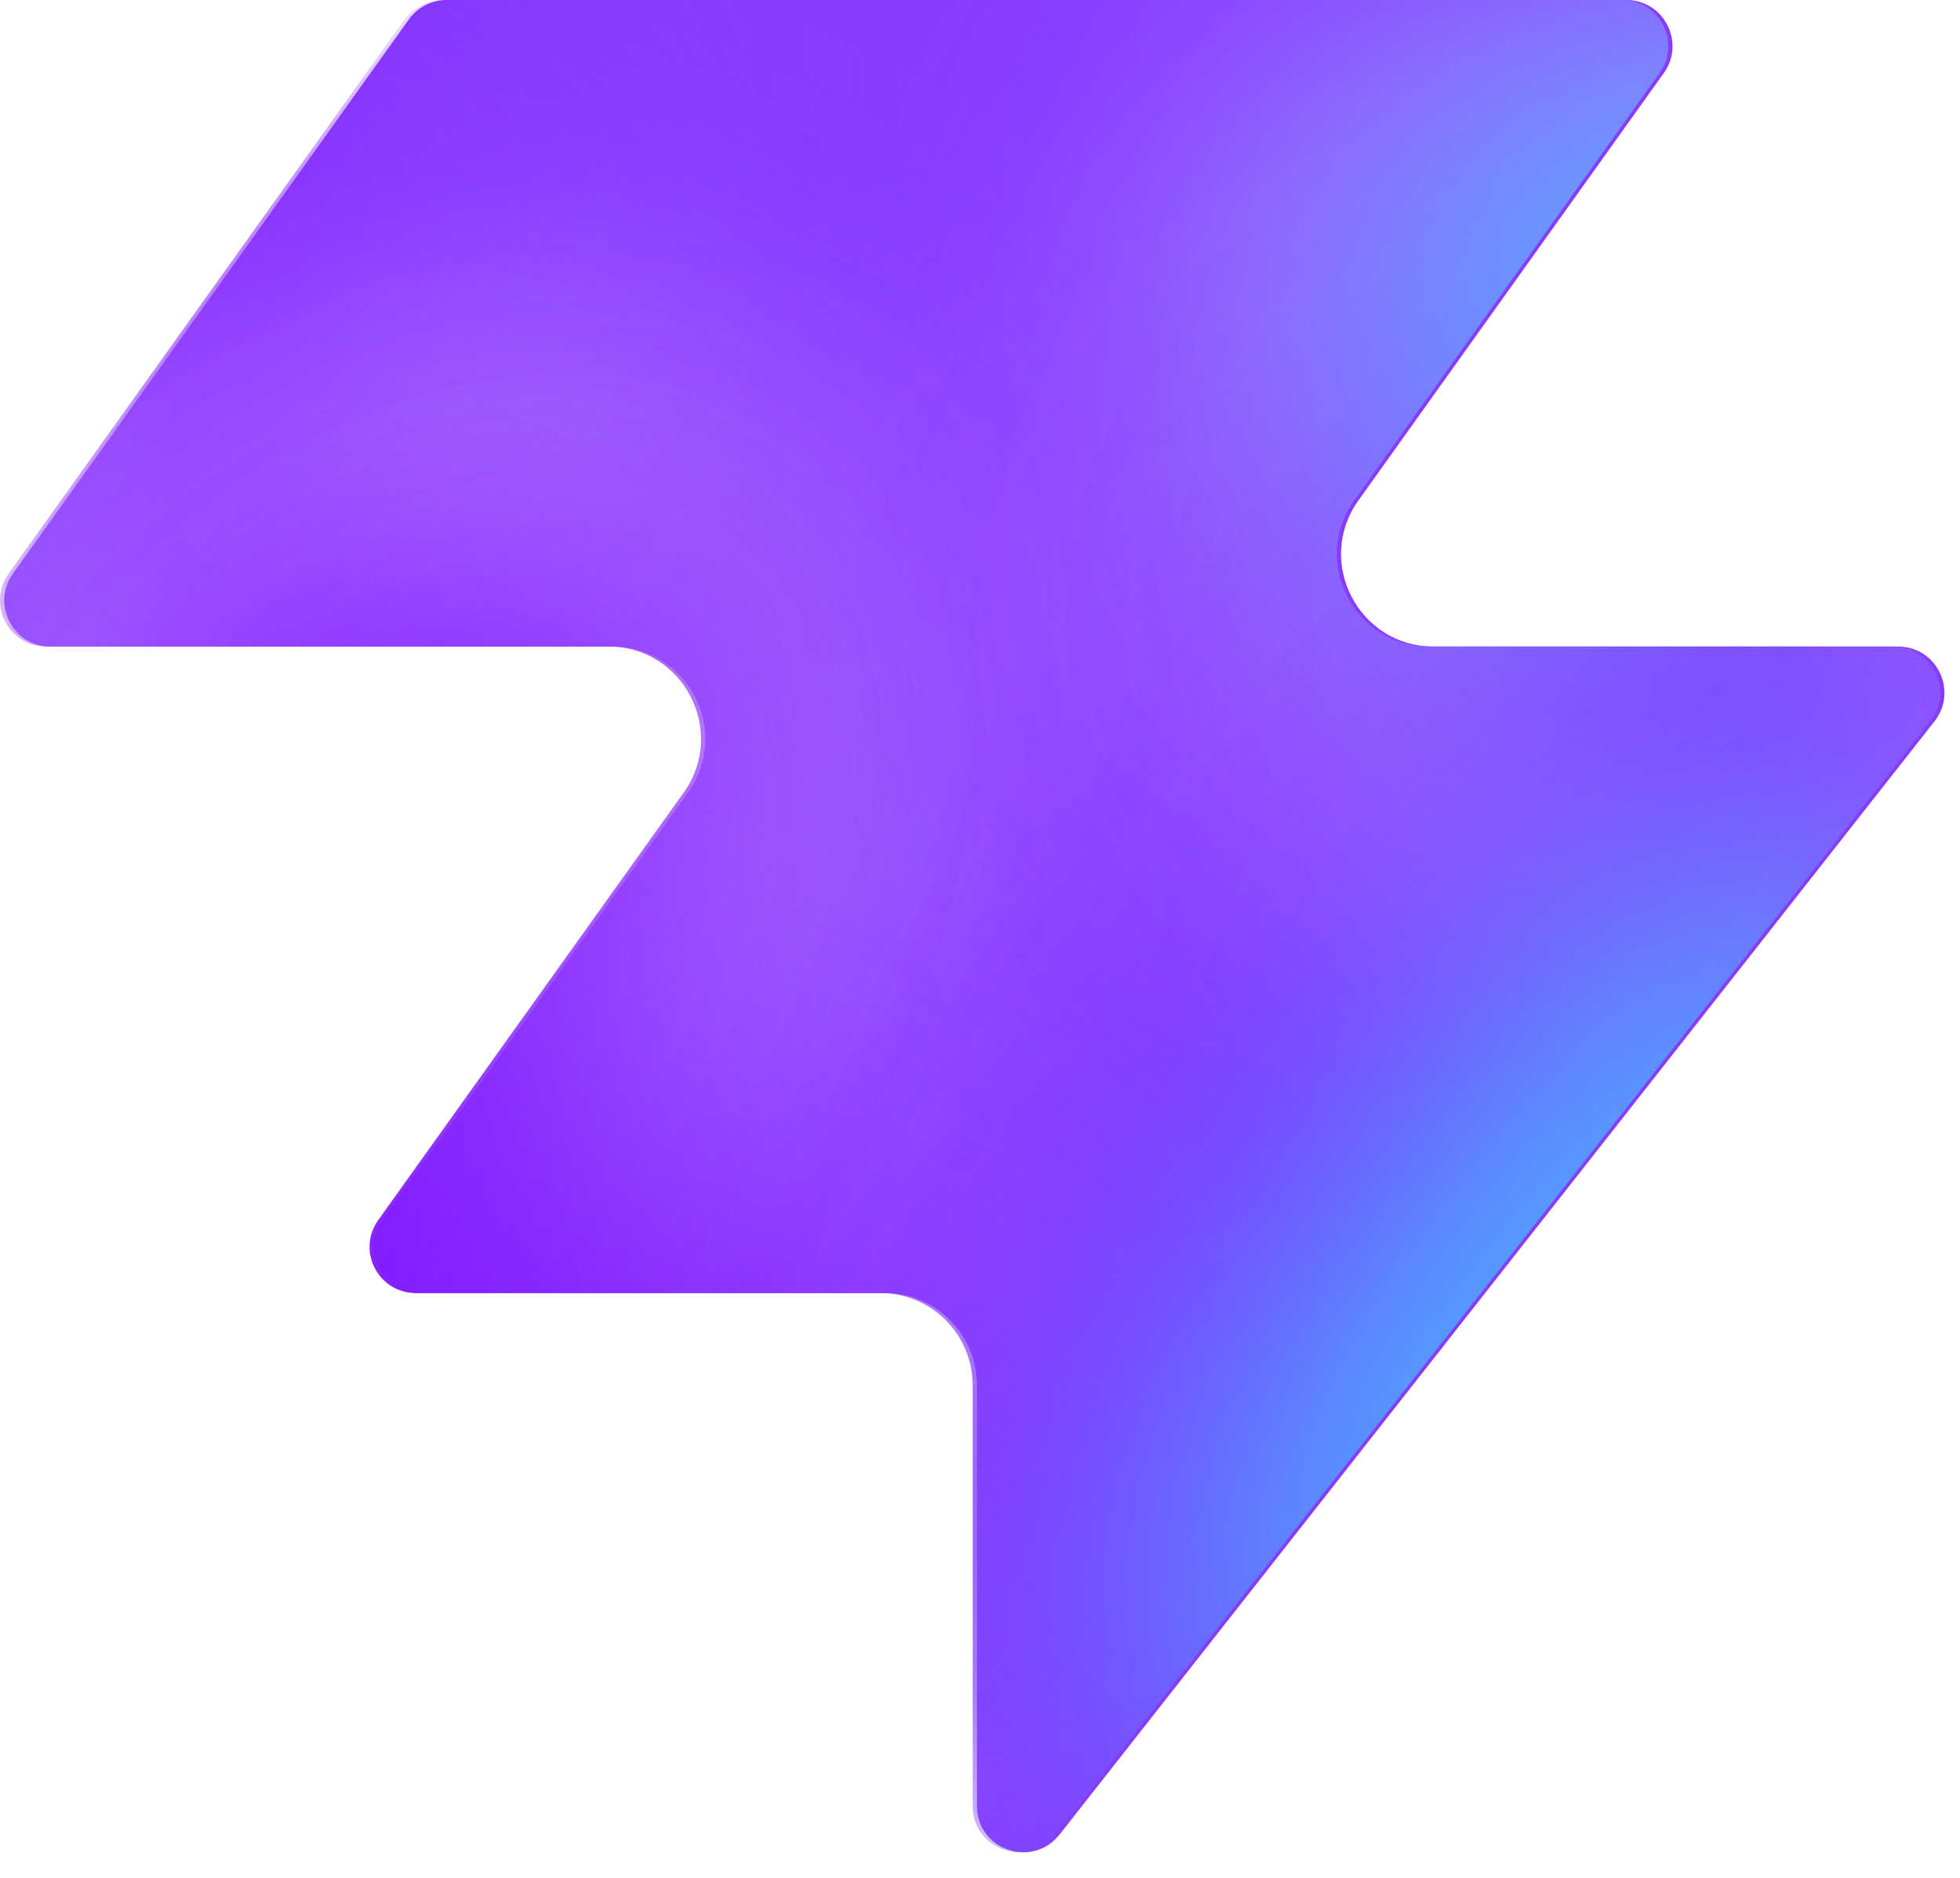
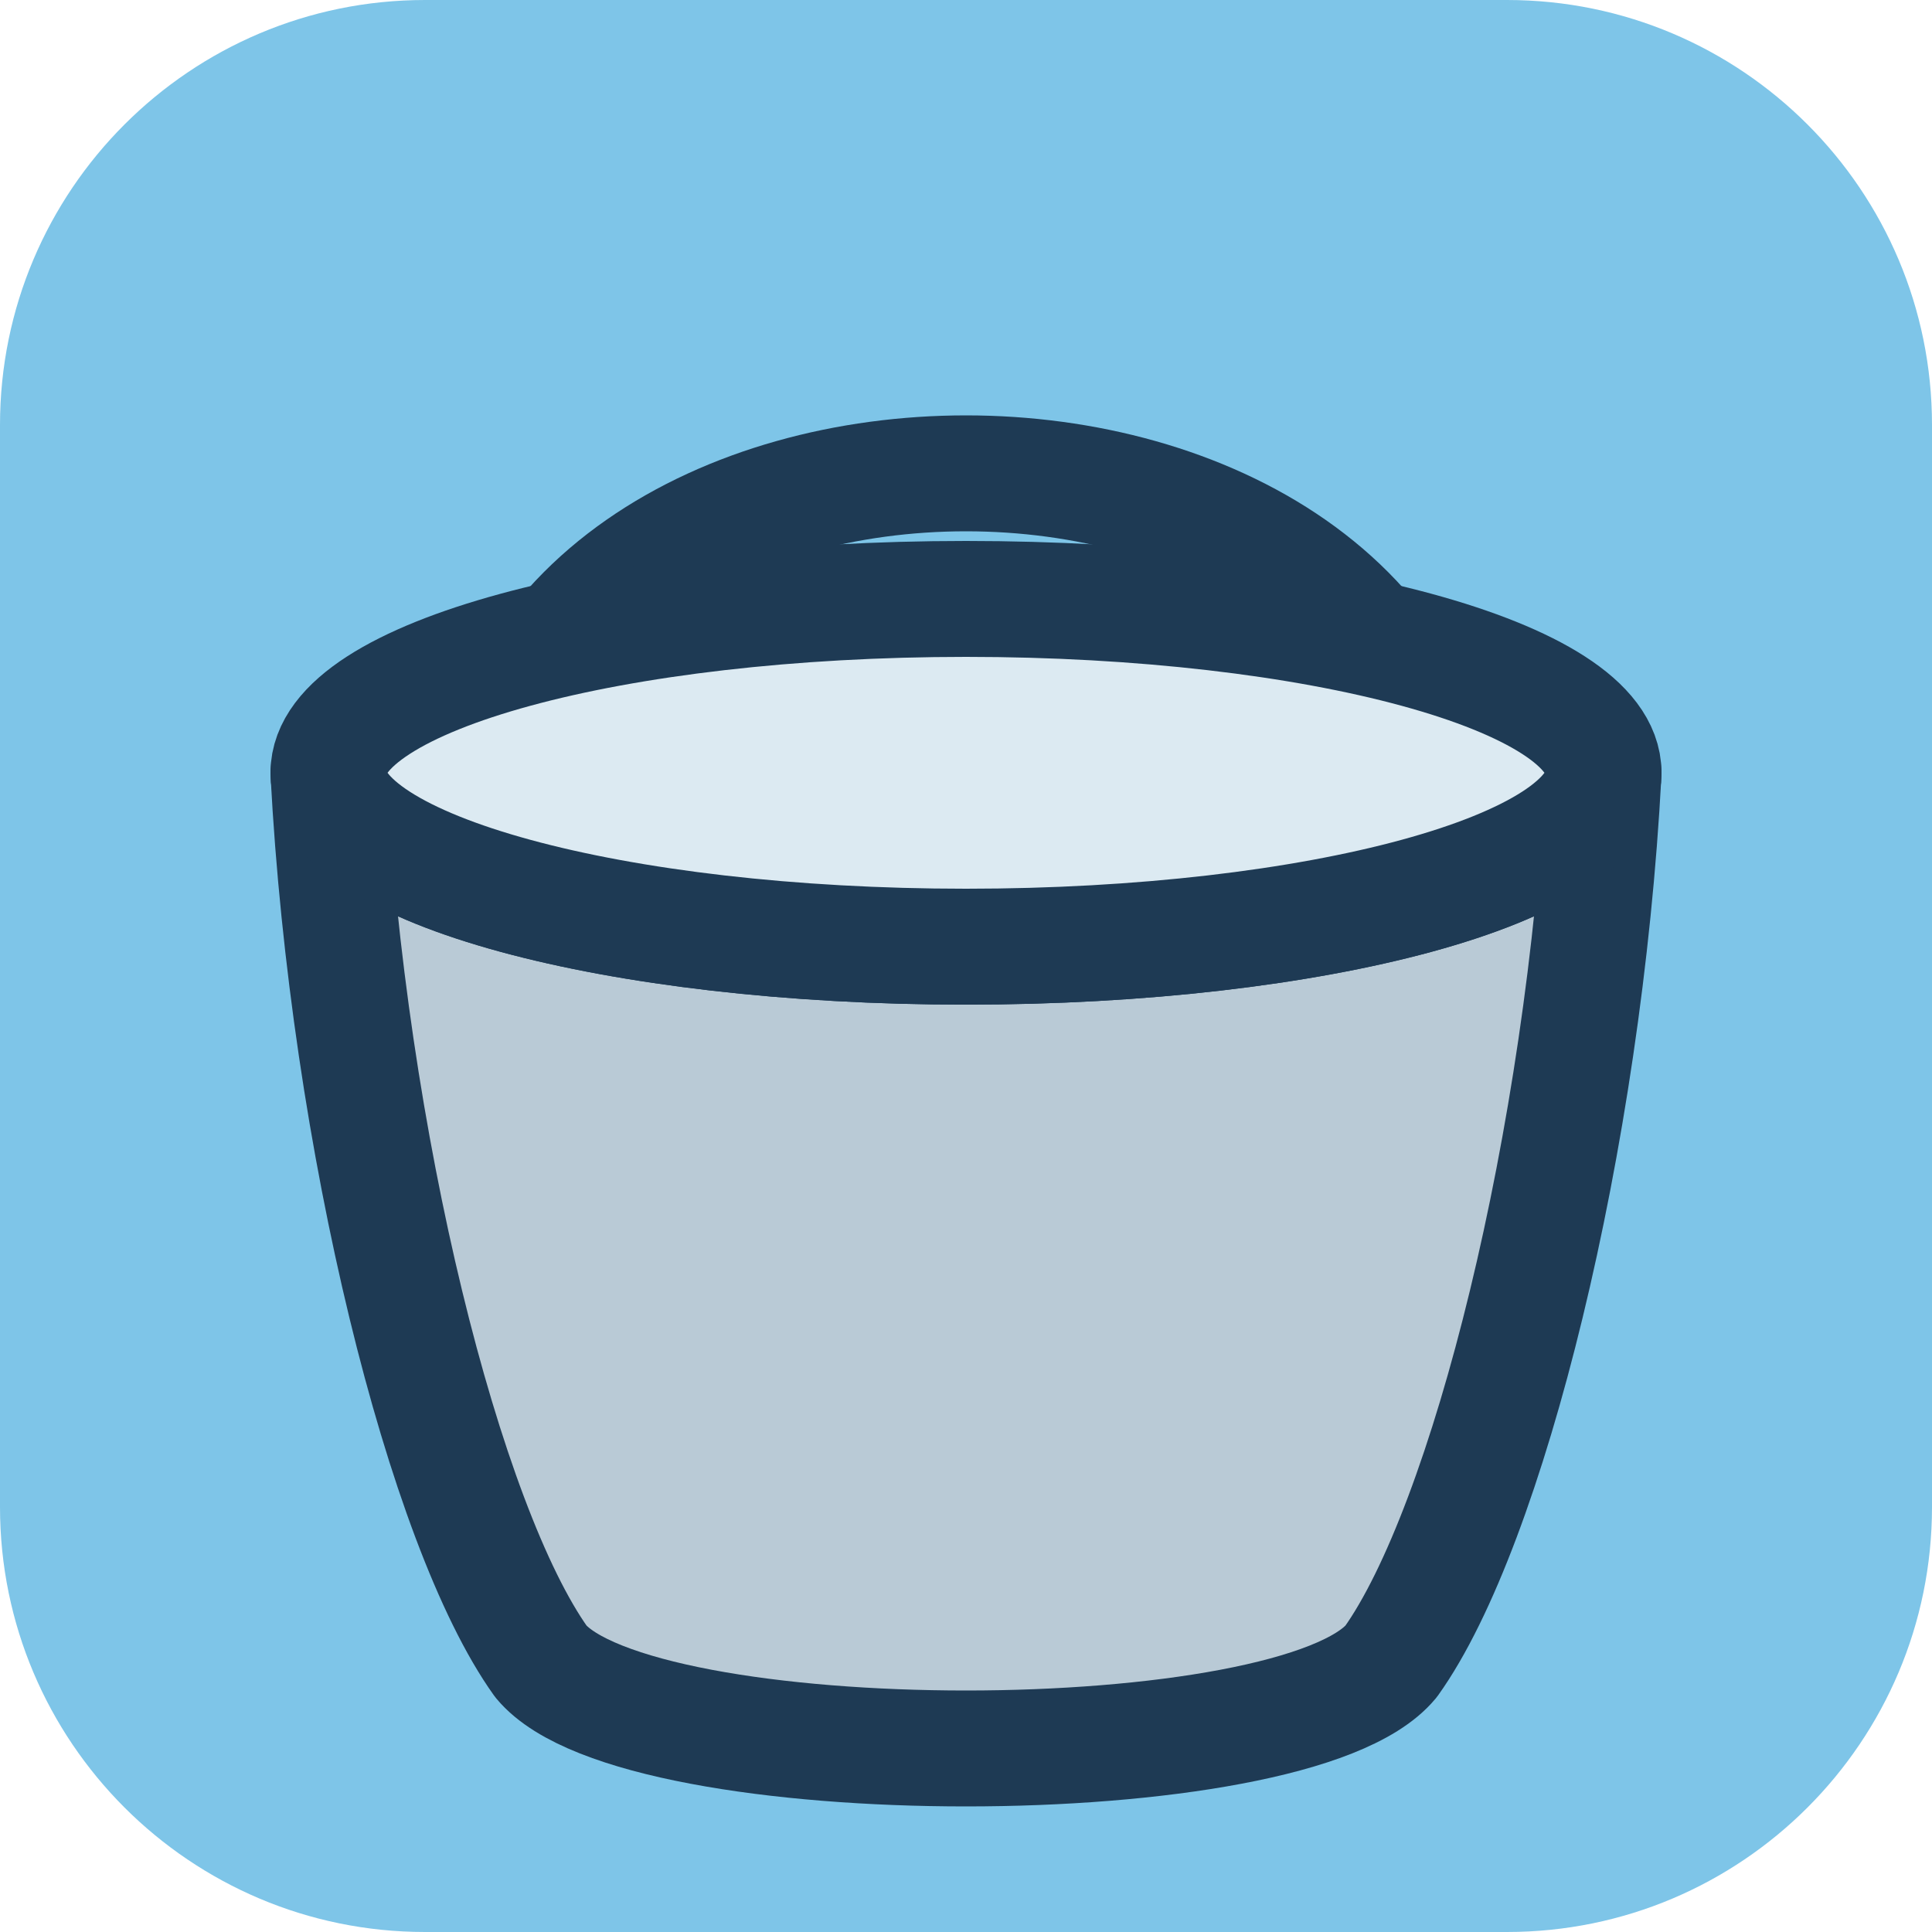
- <svg xmlns="http://www.w3.org/2000/svg" width="48" height="46" fill="none" viewBox="0 0 48 46">
-   <path fill="#863bff" d="M25.946 44.938c-.664.845-2.021.375-2.021-.698V33.937a2.26 2.26 0 0 0-2.262-2.262H10.287c-.92 0-1.456-1.04-.92-1.788l7.48-10.471c1.07-1.497 0-3.578-1.842-3.578H1.237c-.92 0-1.456-1.04-.92-1.788L10.013.474c.214-.297.556-.474.92-.474h28.894c.92 0 1.456 1.04.92 1.788l-7.48 10.471c-1.07 1.498 0 3.579 1.842 3.579h11.377c.943 0 1.473 1.088.89 1.83L25.947 44.94z" style="fill:#863bff;fill:color(display-p3 .525 .23 1);fill-opacity:1" />
-   <mask id="a" width="48" height="46" x="0" y="0" maskUnits="userSpaceOnUse" style="mask-type:alpha">
-     <path fill="#000" d="M25.842 44.938c-.664.844-2.021.375-2.021-.698V33.937a2.26 2.26 0 0 0-2.262-2.262H10.183c-.92 0-1.456-1.04-.92-1.788l7.48-10.471c1.07-1.498 0-3.579-1.842-3.579H1.133c-.92 0-1.456-1.04-.92-1.787L9.91.473c.214-.297.556-.474.92-.474h28.894c.92 0 1.456 1.04.92 1.788l-7.48 10.471c-1.07 1.498 0 3.578 1.842 3.578h11.377c.943 0 1.473 1.088.89 1.832L25.843 44.94z" style="fill:#000;fill-opacity:1" />
-   </mask>
-   <g mask="url(#a)">
-     <g filter="url(#b)">
-       <ellipse cx="5.508" cy="14.704" fill="#ede6ff" rx="5.508" ry="14.704" style="fill:#ede6ff;fill:color(display-p3 .927 .903 1);fill-opacity:1" transform="matrix(.00324 1 1 -.00324 -4.47 31.516)" />
-     </g>
-     <g filter="url(#c)">
-       <ellipse cx="10.399" cy="29.851" fill="#ede6ff" rx="10.399" ry="29.851" style="fill:#ede6ff;fill:color(display-p3 .927 .903 1);fill-opacity:1" transform="matrix(.00324 1 1 -.00324 -39.328 7.883)" />
-     </g>
-     <g filter="url(#d)">
-       <ellipse cx="5.508" cy="30.487" fill="#7e14ff" rx="5.508" ry="30.487" style="fill:#7e14ff;fill:color(display-p3 .492 .077 1);fill-opacity:1" transform="rotate(89.814 -25.913 -14.639)scale(1 -1)" />
-     </g>
-     <g filter="url(#e)">
-       <ellipse cx="5.508" cy="30.599" fill="#7e14ff" rx="5.508" ry="30.599" style="fill:#7e14ff;fill:color(display-p3 .492 .077 1);fill-opacity:1" transform="rotate(89.814 -32.644 -3.334)scale(1 -1)" />
-     </g>
-     <g filter="url(#f)">
-       <ellipse cx="5.508" cy="30.599" fill="#7e14ff" rx="5.508" ry="30.599" style="fill:#7e14ff;fill:color(display-p3 .492 .077 1);fill-opacity:1" transform="matrix(.00324 1 1 -.00324 -34.34 30.47)" />
-     </g>
-     <g filter="url(#g)">
-       <ellipse cx="14.072" cy="22.078" fill="#ede6ff" rx="14.072" ry="22.078" style="fill:#ede6ff;fill:color(display-p3 .927 .903 1);fill-opacity:1" transform="rotate(93.35 24.506 48.493)scale(-1 1)" />
-     </g>
-     <g filter="url(#h)">
-       <ellipse cx="3.47" cy="21.501" fill="#7e14ff" rx="3.47" ry="21.501" style="fill:#7e14ff;fill:color(display-p3 .492 .077 1);fill-opacity:1" transform="rotate(89.009 28.708 47.59)scale(-1 1)" />
-     </g>
-     <g filter="url(#i)">
-       <ellipse cx="3.47" cy="21.501" fill="#7e14ff" rx="3.47" ry="21.501" style="fill:#7e14ff;fill:color(display-p3 .492 .077 1);fill-opacity:1" transform="rotate(89.009 28.708 47.59)scale(-1 1)" />
-     </g>
-     <g filter="url(#j)">
-       <ellipse cx=".387" cy="8.972" fill="#7e14ff" rx="4.407" ry="29.108" style="fill:#7e14ff;fill:color(display-p3 .492 .077 1);fill-opacity:1" transform="rotate(39.51 .387 8.972)" />
-     </g>
-     <g filter="url(#k)">
-       <ellipse cx="47.523" cy="-6.092" fill="#7e14ff" rx="4.407" ry="29.108" style="fill:#7e14ff;fill:color(display-p3 .492 .077 1);fill-opacity:1" transform="rotate(37.892 47.523 -6.092)" />
-     </g>
-     <g filter="url(#l)">
-       <ellipse cx="41.412" cy="6.333" fill="#47bfff" rx="5.971" ry="9.665" style="fill:#47bfff;fill:color(display-p3 .28 .748 1);fill-opacity:1" transform="rotate(37.892 41.412 6.333)" />
-     </g>
-     <g filter="url(#m)">
-       <ellipse cx="-1.879" cy="38.332" fill="#7e14ff" rx="4.407" ry="29.108" style="fill:#7e14ff;fill:color(display-p3 .492 .077 1);fill-opacity:1" transform="rotate(37.892 -1.88 38.332)" />
-     </g>
-     <g filter="url(#n)">
-       <ellipse cx="-1.879" cy="38.332" fill="#7e14ff" rx="4.407" ry="29.108" style="fill:#7e14ff;fill:color(display-p3 .492 .077 1);fill-opacity:1" transform="rotate(37.892 -1.88 38.332)" />
-     </g>
-     <g filter="url(#o)">
-       <ellipse cx="35.651" cy="29.907" fill="#7e14ff" rx="4.407" ry="29.108" style="fill:#7e14ff;fill:color(display-p3 .492 .077 1);fill-opacity:1" transform="rotate(37.892 35.651 29.907)" />
-     </g>
-     <g filter="url(#p)">
-       <ellipse cx="38.418" cy="32.4" fill="#47bfff" rx="5.971" ry="15.297" style="fill:#47bfff;fill:color(display-p3 .28 .748 1);fill-opacity:1" transform="rotate(37.892 38.418 32.4)" />
-     </g>
+ <svg xmlns="http://www.w3.org/2000/svg" viewBox="0 0 100 100" width="100" height="100">
+   <rect width="100" height="100" rx="22" fill="#7ec5e8" />
+   <g fill="none" stroke="#1e3a54" stroke-width="6" stroke-linejoin="round">
+     <path d="M25 44 C 26 18 74 18 75 44" stroke-linecap="round" />
+     <path d="M17 40 C 18 59 23 79 28 86 C 33 92 67 92 72 86 C 77 79 82 59 83 40 A 33 9 0 0 1 17 40 Z" fill="#b9cad6" />
+     <ellipse cx="50" cy="40" rx="33" ry="9" fill="#dceaf2" />
  </g>
-   <defs>
-     <filter id="b" width="60.045" height="41.654" x="-19.77" y="16.149" color-interpolation-filters="sRGB" filterUnits="userSpaceOnUse">
-       <feFlood flood-opacity="0" result="BackgroundImageFix" />
-       <feBlend in="SourceGraphic" in2="BackgroundImageFix" result="shape" />
-       <feGaussianBlur result="effect1_foregroundBlur_2002_17158" stdDeviation="7.659" />
-     </filter>
-     <filter id="c" width="90.34" height="51.437" x="-54.613" y="-7.533" color-interpolation-filters="sRGB" filterUnits="userSpaceOnUse">
-       <feFlood flood-opacity="0" result="BackgroundImageFix" />
-       <feBlend in="SourceGraphic" in2="BackgroundImageFix" result="shape" />
-       <feGaussianBlur result="effect1_foregroundBlur_2002_17158" stdDeviation="7.659" />
-     </filter>
-     <filter id="d" width="79.355" height="29.4" x="-49.64" y="2.03" color-interpolation-filters="sRGB" filterUnits="userSpaceOnUse">
-       <feFlood flood-opacity="0" result="BackgroundImageFix" />
-       <feBlend in="SourceGraphic" in2="BackgroundImageFix" result="shape" />
-       <feGaussianBlur result="effect1_foregroundBlur_2002_17158" stdDeviation="4.596" />
-     </filter>
-     <filter id="e" width="79.579" height="29.4" x="-45.045" y="20.029" color-interpolation-filters="sRGB" filterUnits="userSpaceOnUse">
-       <feFlood flood-opacity="0" result="BackgroundImageFix" />
-       <feBlend in="SourceGraphic" in2="BackgroundImageFix" result="shape" />
-       <feGaussianBlur result="effect1_foregroundBlur_2002_17158" stdDeviation="4.596" />
-     </filter>
-     <filter id="f" width="79.579" height="29.4" x="-43.513" y="21.178" color-interpolation-filters="sRGB" filterUnits="userSpaceOnUse">
-       <feFlood flood-opacity="0" result="BackgroundImageFix" />
-       <feBlend in="SourceGraphic" in2="BackgroundImageFix" result="shape" />
-       <feGaussianBlur result="effect1_foregroundBlur_2002_17158" stdDeviation="4.596" />
-     </filter>
-     <filter id="g" width="74.749" height="58.852" x="15.756" y="-17.901" color-interpolation-filters="sRGB" filterUnits="userSpaceOnUse">
-       <feFlood flood-opacity="0" result="BackgroundImageFix" />
-       <feBlend in="SourceGraphic" in2="BackgroundImageFix" result="shape" />
-       <feGaussianBlur result="effect1_foregroundBlur_2002_17158" stdDeviation="7.659" />
-     </filter>
-     <filter id="h" width="61.377" height="25.362" x="23.548" y="2.284" color-interpolation-filters="sRGB" filterUnits="userSpaceOnUse">
-       <feFlood flood-opacity="0" result="BackgroundImageFix" />
-       <feBlend in="SourceGraphic" in2="BackgroundImageFix" result="shape" />
-       <feGaussianBlur result="effect1_foregroundBlur_2002_17158" stdDeviation="4.596" />
-     </filter>
-     <filter id="i" width="61.377" height="25.362" x="23.548" y="2.284" color-interpolation-filters="sRGB" filterUnits="userSpaceOnUse">
-       <feFlood flood-opacity="0" result="BackgroundImageFix" />
-       <feBlend in="SourceGraphic" in2="BackgroundImageFix" result="shape" />
-       <feGaussianBlur result="effect1_foregroundBlur_2002_17158" stdDeviation="4.596" />
-     </filter>
-     <filter id="j" width="56.045" height="63.649" x="-27.636" y="-22.853" color-interpolation-filters="sRGB" filterUnits="userSpaceOnUse">
-       <feFlood flood-opacity="0" result="BackgroundImageFix" />
-       <feBlend in="SourceGraphic" in2="BackgroundImageFix" result="shape" />
-       <feGaussianBlur result="effect1_foregroundBlur_2002_17158" stdDeviation="4.596" />
-     </filter>
-     <filter id="k" width="54.814" height="64.646" x="20.116" y="-38.415" color-interpolation-filters="sRGB" filterUnits="userSpaceOnUse">
-       <feFlood flood-opacity="0" result="BackgroundImageFix" />
-       <feBlend in="SourceGraphic" in2="BackgroundImageFix" result="shape" />
-       <feGaussianBlur result="effect1_foregroundBlur_2002_17158" stdDeviation="4.596" />
-     </filter>
-     <filter id="l" width="33.541" height="35.313" x="24.641" y="-11.323" color-interpolation-filters="sRGB" filterUnits="userSpaceOnUse">
-       <feFlood flood-opacity="0" result="BackgroundImageFix" />
-       <feBlend in="SourceGraphic" in2="BackgroundImageFix" result="shape" />
-       <feGaussianBlur result="effect1_foregroundBlur_2002_17158" stdDeviation="4.596" />
-     </filter>
-     <filter id="m" width="54.814" height="64.646" x="-29.286" y="6.009" color-interpolation-filters="sRGB" filterUnits="userSpaceOnUse">
-       <feFlood flood-opacity="0" result="BackgroundImageFix" />
-       <feBlend in="SourceGraphic" in2="BackgroundImageFix" result="shape" />
-       <feGaussianBlur result="effect1_foregroundBlur_2002_17158" stdDeviation="4.596" />
-     </filter>
-     <filter id="n" width="54.814" height="64.646" x="-29.286" y="6.009" color-interpolation-filters="sRGB" filterUnits="userSpaceOnUse">
-       <feFlood flood-opacity="0" result="BackgroundImageFix" />
-       <feBlend in="SourceGraphic" in2="BackgroundImageFix" result="shape" />
-       <feGaussianBlur result="effect1_foregroundBlur_2002_17158" stdDeviation="4.596" />
-     </filter>
-     <filter id="o" width="54.814" height="64.646" x="8.244" y="-2.416" color-interpolation-filters="sRGB" filterUnits="userSpaceOnUse">
-       <feFlood flood-opacity="0" result="BackgroundImageFix" />
-       <feBlend in="SourceGraphic" in2="BackgroundImageFix" result="shape" />
-       <feGaussianBlur result="effect1_foregroundBlur_2002_17158" stdDeviation="4.596" />
-     </filter>
-     <filter id="p" width="39.409" height="43.623" x="18.713" y="10.588" color-interpolation-filters="sRGB" filterUnits="userSpaceOnUse">
-       <feFlood flood-opacity="0" result="BackgroundImageFix" />
-       <feBlend in="SourceGraphic" in2="BackgroundImageFix" result="shape" />
-       <feGaussianBlur result="effect1_foregroundBlur_2002_17158" stdDeviation="4.596" />
-     </filter>
-   </defs>
</svg>
